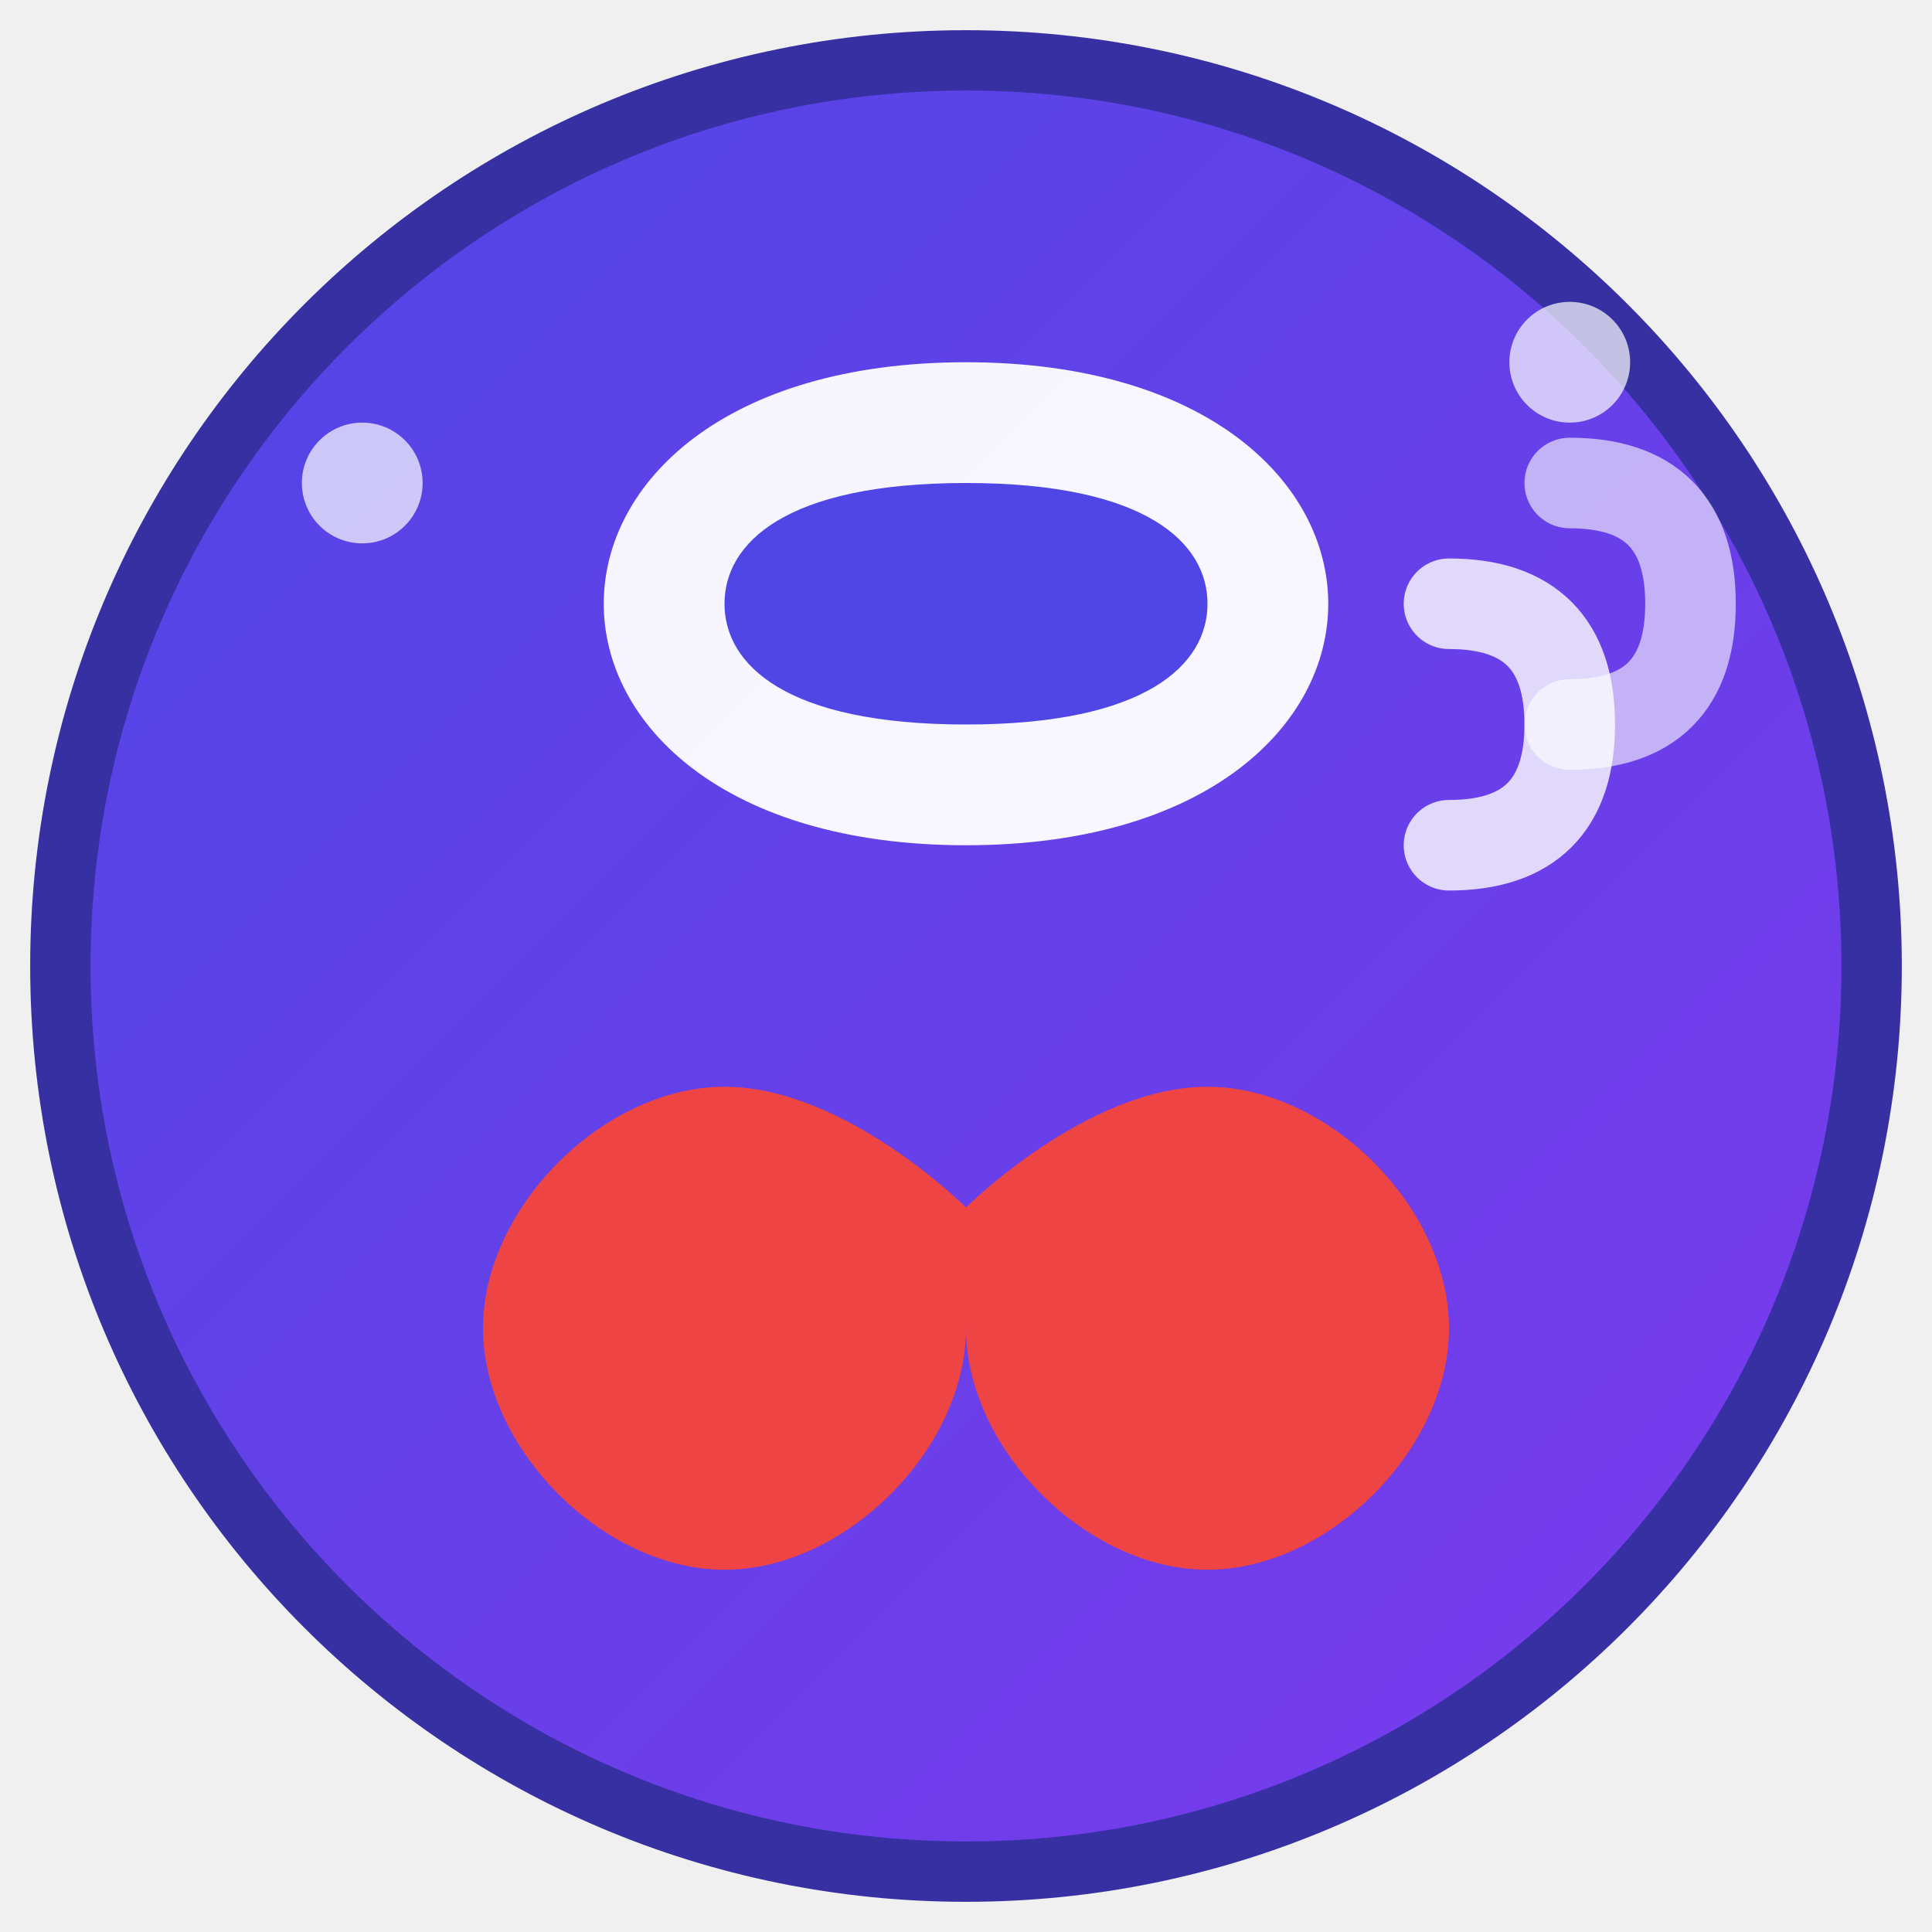
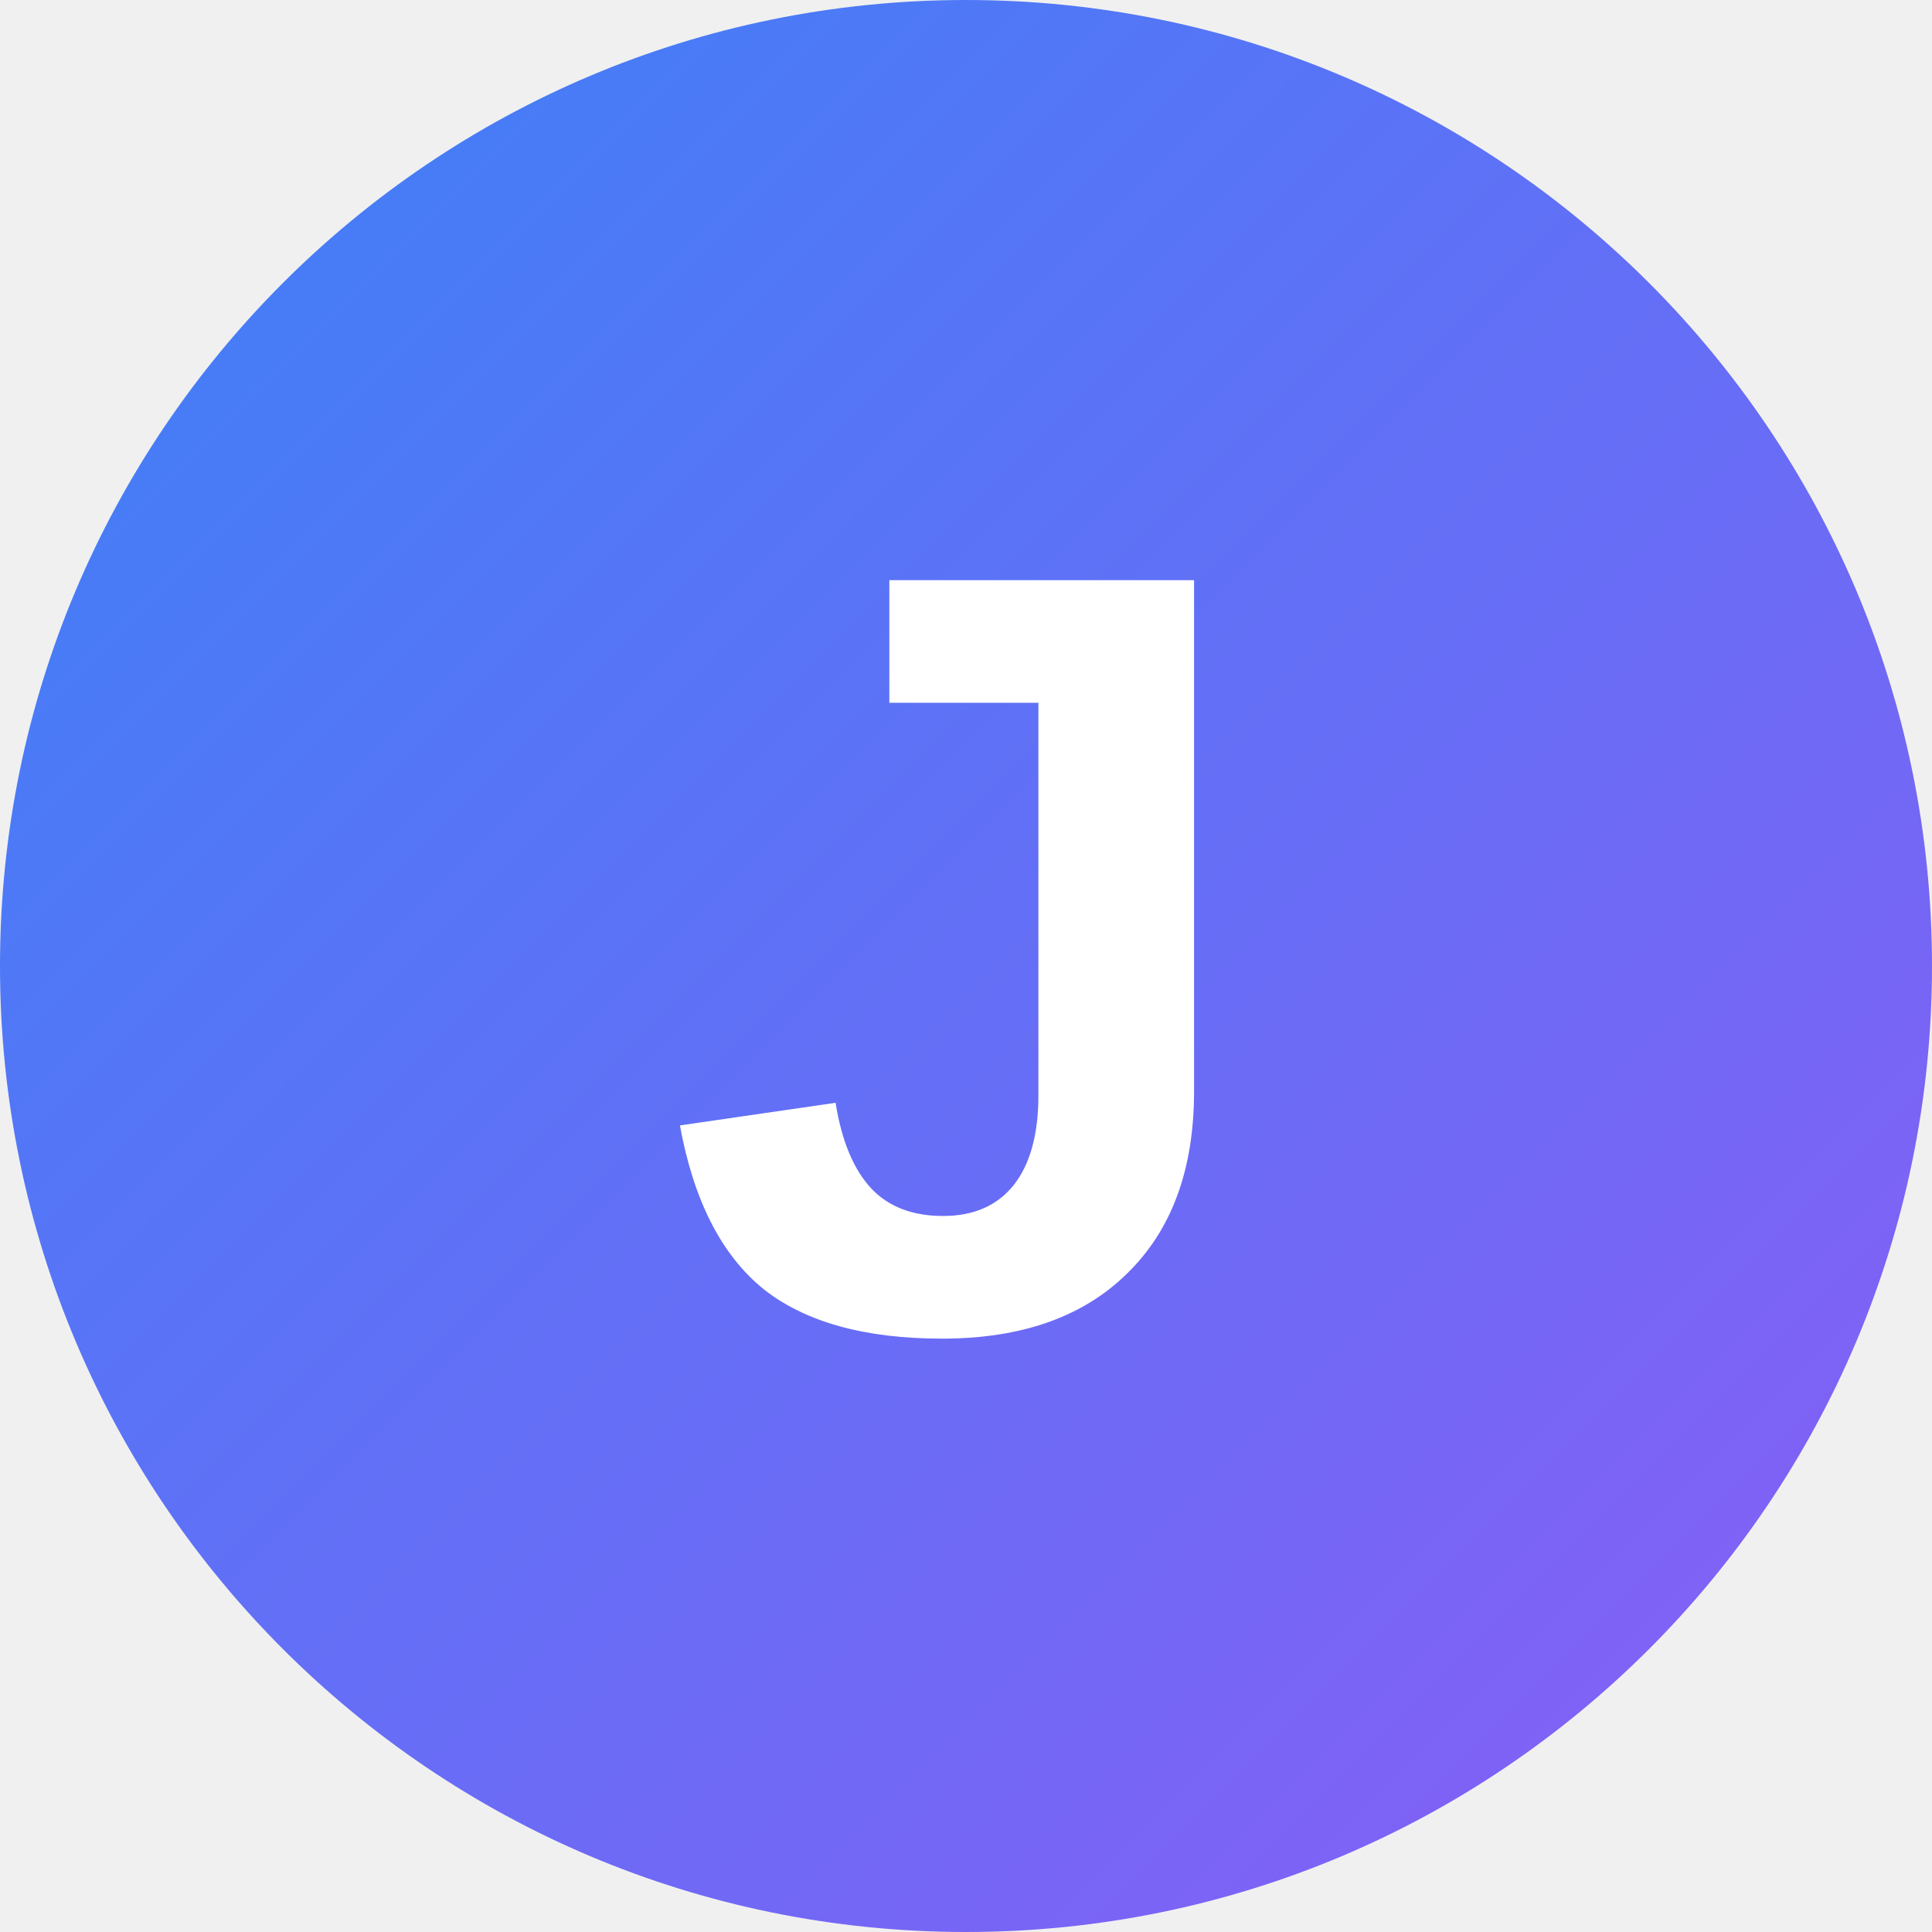
<svg xmlns="http://www.w3.org/2000/svg" viewBox="0 0 32 32" width="32" height="32">
  <defs>
    <linearGradient id="bgGradient" x1="0%" y1="0%" x2="100%" y2="100%">
-       <stop offset="0%" style="stop-color:#4F46E5;stop-opacity:1" />
-       <stop offset="100%" style="stop-color:#7C3AED;stop-opacity:1" />
+       <stop offset="0%" style="stop-color:#3B82F6;stop-opacity:1" />
+       <stop offset="100%" style="stop-color:#8B5CF6;stop-opacity:1" />
    </linearGradient>
  </defs>
-   <circle cx="16" cy="16" r="15" fill="url(#bgGradient)" stroke="#3730A3" stroke-width="1" />
-   <path d="M10 10 C10 8, 12 6, 16 6 C20 6, 22 8, 22 10 C22 12, 20 14, 16 14 C12 14, 10 12, 10 10 Z" fill="white" opacity="0.95" />
-   <path d="M12 10 C12 9, 13 8, 16 8 C19 8, 20 9, 20 10 C20 11, 19 12, 16 12 C13 12, 12 11, 12 10 Z" fill="#4F46E5" />
-   <path d="M16 20 C16 20, 14 18, 12 18 C10 18, 8 20, 8 22 C8 24, 10 26, 12 26 C14 26, 16 24, 16 22 C16 24, 18 26, 20 26 C22 26, 24 24, 24 22 C24 20, 22 18, 20 18 C18 18, 16 20, 16 20 Z" fill="#EF4444" />
-   <path d="M24 10 Q26 10, 26 12 Q26 14, 24 14" stroke="white" stroke-width="1.5" fill="none" stroke-linecap="round" opacity="0.8" />
-   <path d="M26 8 Q28 8, 28 10 Q28 12, 26 12" stroke="white" stroke-width="1.5" fill="none" stroke-linecap="round" opacity="0.6" />
-   <circle cx="6" cy="8" r="1" fill="white" opacity="0.7" />
-   <circle cx="26" cy="6" r="1" fill="white" opacity="0.7" />
+   <circle cx="16" cy="16" r="16" fill="url(#bgGradient)" />
+   <text x="16" y="22" font-family="Arial, sans-serif" font-size="18" font-weight="bold" text-anchor="middle" fill="white">J</text>
</svg>
